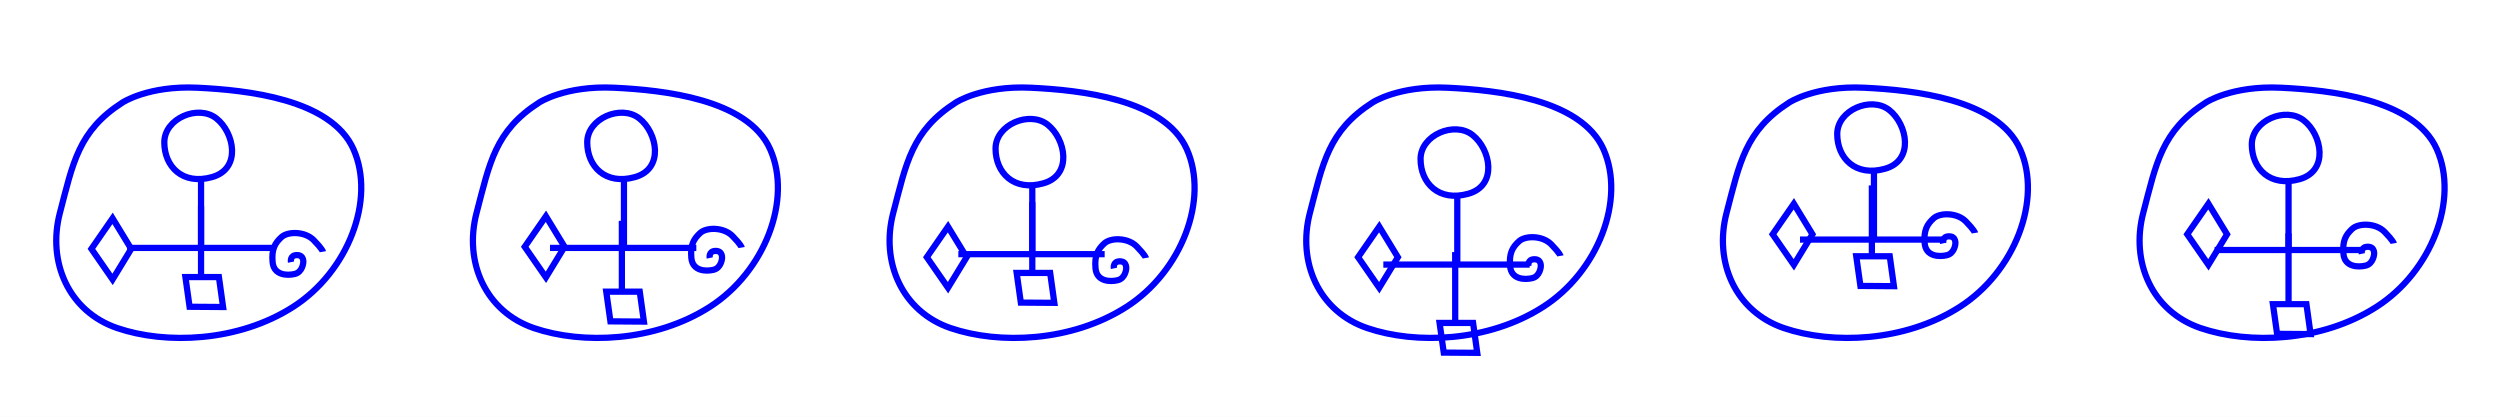
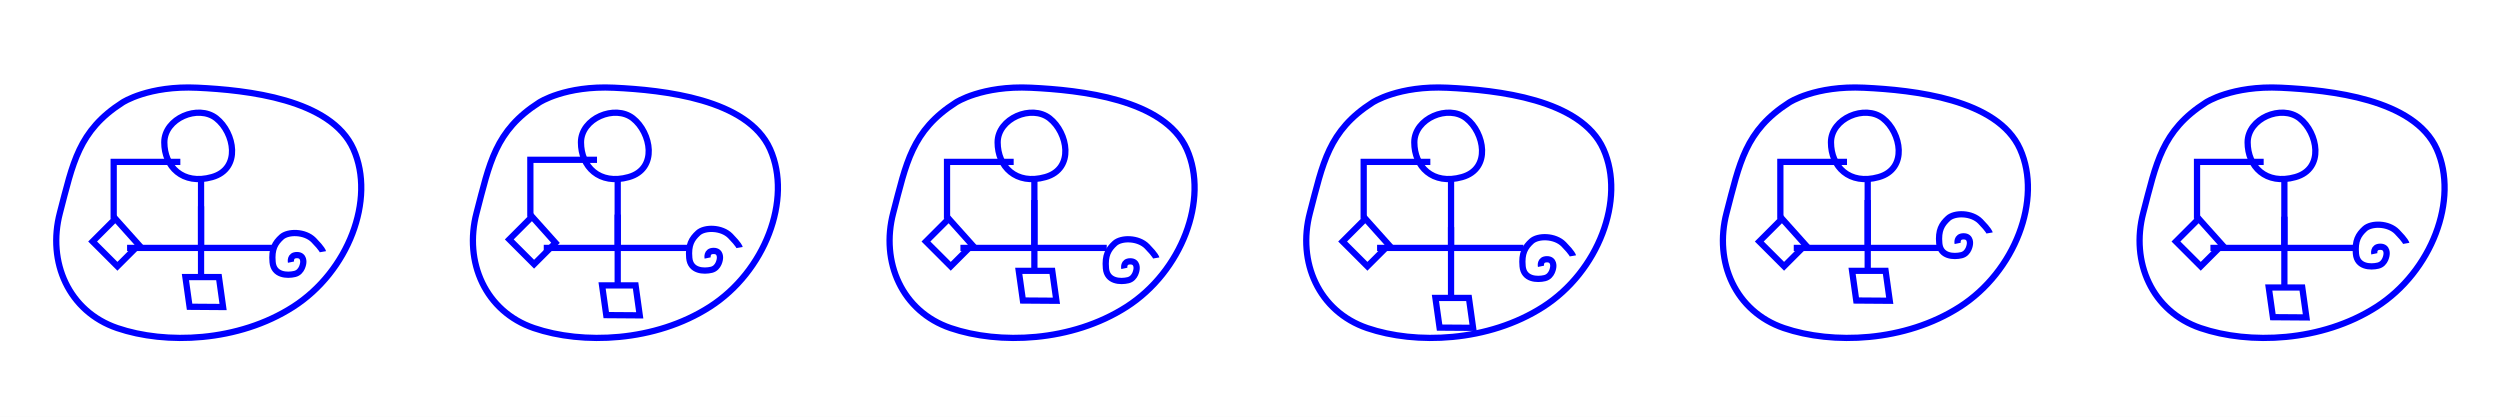
<svg xmlns="http://www.w3.org/2000/svg" width="1200px" height="200px" viewBox="0 0 1200 200" version="1.1">
  <defs />
  <g id="Page-1" stroke="none" stroke-width="1" fill="none" fill-rule="evenodd">
    <g id="anim_sentir">
      <rect id="Rectangle-1" fill="#FFFFFF" x="0" y="0" width="1200" height="200" />
-       <g id="sentir" transform="translate(246, 92)" stroke-width="3" stroke="#0000FF">
-         <polygon id="Path-31" points="5.877 26.458 16.039 11.802 24.98 26.458 16.039 41.115" />
+       <g id="sentir" transform="translate(238, 66)" stroke-width="3" stroke="#0000FF">
+         <polyline id="Path-8" points="16.569 38.052 16.569 10.705 48.563 10.705" />
+         <polygon id="Path-8" points="17.385 37.993 6.457 48.921 18.359 60.823 28.636 50.546" />
      </g>
-       <g id="pensar" transform="translate(720, 109)" stroke="#0000FF" stroke-width="3">
+       <g id="pensar" transform="translate(726, 109)" stroke="#0000FF" stroke-width="3">
        <path d="M13.673,18.829 C13.673,18.829 12.96,15.44 16.547,15.44 C20.135,15.44 19.56,19.158 19.56,19.158 C19.56,19.158 19.174,23.614 15.5,24.5 C11.826,25.386 5.414,25.151 4.849,18.829 C4.285,12.507 6.028,9.642 9.098,6.82 C12.169,3.999 20.386,3.989 24.592,8.281 C28.797,12.573 29.014,13.821 29.014,13.821" id="Path-5" />
      </g>
-       <g id="decir" transform="translate(676, 58)" stroke="#0000FF" stroke-width="3">
+       <g id="decir" transform="translate(673, 50)" stroke="#0000FF" stroke-width="3">
        <path d="M20.443,36.284 C8.899,36.284 2.106,20.009 8.899,11.34 C15.692,2.671 33.106,-0.848 37.108,13.361 C41.11,27.57 31.987,36.284 20.443,36.284 Z" id="Path-31" transform="translate(22.12911, 20.02322) rotate(-270) translate(-22.12911, -20.02322) " />
        <path d="M23.5,35.52 L23.5,69.5" id="Path-5" />
        <path d="M-12,69 L58.236,69" id="Path-5-Copy" />
      </g>
-       <g id="decir" transform="translate(472, 53)" stroke="#0000FF" stroke-width="3">
+       <g id="decir" transform="translate(473, 50)" stroke="#0000FF" stroke-width="3">
        <path d="M20.443,36.284 C8.899,36.284 2.106,20.009 8.899,11.34 C15.692,2.671 33.106,-0.848 37.108,13.361 C41.11,27.57 31.987,36.284 20.443,36.284 Z" id="Path-31" transform="translate(22.12911, 20.02322) rotate(-270) translate(-22.12911, -20.02322) " />
        <path d="M23.5,35.52 L23.5,69.5" id="Path-5" />
        <path d="M-12,69 L58.236,69" id="Path-5-Copy" />
      </g>
-       <g id="decir" transform="translate(276, 50)" stroke="#0000FF" stroke-width="3">
+       <g id="decir" transform="translate(273, 50)" stroke="#0000FF" stroke-width="3">
        <path d="M20.443,36.284 C8.899,36.284 2.106,20.009 8.899,11.34 C15.692,2.671 33.106,-0.848 37.108,13.361 C41.11,27.57 31.987,36.284 20.443,36.284 Z" id="Path-31" transform="translate(22.12911, 20.02322) rotate(-270) translate(-22.12911, -20.02322) " />
        <path d="M23.5,35.52 L23.5,69.5" id="Path-5" />
        <path d="M-12,69 L58.236,69" id="Path-5-Copy" />
      </g>
      <g id="decir" transform="translate(73, 50)" stroke="#0000FF" stroke-width="3">
        <path d="M20.443,36.284 C8.899,36.284 2.106,20.009 8.899,11.34 C15.692,2.671 33.106,-0.848 37.108,13.361 C41.11,27.57 31.987,36.284 20.443,36.284 Z" id="Path-31" transform="translate(22.12911, 20.02322) rotate(-270) translate(-22.12911, -20.02322) " />
        <path d="M23.5,35.52 L23.5,69.5" id="Path-5" />
        <path d="M-12,69 L58.236,69" id="Path-5-Copy" />
      </g>
-       <g id="hacer" transform="translate(681, 119)" stroke-width="3" stroke="#0000FF">
+       <g id="hacer" transform="translate(679, 107)" stroke-width="3" stroke="#0000FF">
        <polygon id="Path-31" points="12 50.248 10 36 26.079 36 28.079 50.364" />
        <path d="M17.5,2 L17.5,35.98" id="Path-5" />
      </g>
-       <g id="hacer" transform="translate(881, 87)" stroke-width="3" stroke="#0000FF">
+       <g id="hacer" transform="translate(879, 94)" stroke-width="3" stroke="#0000FF">
        <polygon id="Path-31" points="12 50.248 10 36 26.079 36 28.079 50.364" />
        <path d="M17.5,2 L17.5,35.98" id="Path-5" />
      </g>
-       <g id="pensar" transform="translate(521, 110)" stroke="#0000FF" stroke-width="3">
+       <g id="pensar" transform="translate(526, 110)" stroke="#0000FF" stroke-width="3">
        <path d="M13.673,18.829 C13.673,18.829 12.96,15.44 16.547,15.44 C20.135,15.44 19.56,19.158 19.56,19.158 C19.56,19.158 19.174,23.614 15.5,24.5 C11.826,25.386 5.414,25.151 4.849,18.829 C4.285,12.507 6.028,9.642 9.098,6.82 C12.169,3.999 20.386,3.989 24.592,8.281 C28.797,12.573 29.014,13.821 29.014,13.821" id="Path-5" />
      </g>
-       <g id="hacer" transform="translate(478, 95)" stroke-width="3" stroke="#0000FF">
+       <g id="hacer" transform="translate(479, 94)" stroke-width="3" stroke="#0000FF">
        <polygon id="Path-31" points="12 50.248 10 36 26.079 36 28.079 50.364" />
        <path d="M17.5,2 L17.5,35.98" id="Path-5" />
      </g>
-       <g id="pensar" transform="translate(327, 105)" stroke="#0000FF" stroke-width="3">
+       <g id="pensar" transform="translate(326, 105)" stroke="#0000FF" stroke-width="3">
        <path d="M13.673,18.829 C13.673,18.829 12.96,15.44 16.547,15.44 C20.135,15.44 19.56,19.158 19.56,19.158 C19.56,19.158 19.174,23.614 15.5,24.5 C11.826,25.386 5.414,25.151 4.849,18.829 C4.285,12.507 6.028,9.642 9.098,6.82 C12.169,3.999 20.386,3.989 24.592,8.281 C28.797,12.573 29.014,13.821 29.014,13.821" id="Path-5" />
      </g>
      <g id="pensar" transform="translate(126, 107)" stroke="#0000FF" stroke-width="3">
        <path d="M13.673,18.829 C13.673,18.829 12.96,15.44 16.547,15.44 C20.135,15.44 19.56,19.158 19.56,19.158 C19.56,19.158 19.174,23.614 15.5,24.5 C11.826,25.386 5.414,25.151 4.849,18.829 C4.285,12.507 6.028,9.642 9.098,6.82 C12.169,3.999 20.386,3.989 24.592,8.281 C28.797,12.573 29.014,13.821 29.014,13.821" id="Path-5" />
      </g>
-       <g id="hacer" transform="translate(281, 104)" stroke-width="3" stroke="#0000FF">
+       <g id="hacer" transform="translate(279, 101)" stroke-width="3" stroke="#0000FF">
        <polygon id="Path-31" points="12 50.248 10 36 26.079 36 28.079 50.364" />
        <path d="M17.5,2 L17.5,35.98" id="Path-5" />
      </g>
-       <g id="sentir" transform="translate(646, 97)" stroke-width="3" stroke="#0000FF">
-         <polygon id="Path-31" points="5.877 26.458 16.039 11.802 24.98 26.458 16.039 41.115" />
+       <g id="sentir" transform="translate(638, 67)" stroke-width="3" stroke="#0000FF">
+         <polyline id="Path-8" points="16.569 38.052 16.569 10.705 48.563 10.705" />
+         <polygon id="Path-8" points="17.385 37.993 6.457 48.921 18.359 60.823 28.636 50.546" />
      </g>
-       <g id="sentir" transform="translate(845, 86)" stroke-width="3" stroke="#0000FF">
-         <polygon id="Path-31" points="5.877 26.458 16.039 11.802 24.98 26.458 16.039 41.115" />
+       <g id="sentir" transform="translate(838, 67)" stroke-width="3" stroke="#0000FF">
+         <polyline id="Path-8" points="16.569 38.052 16.569 10.705 48.563 10.705" />
+         <polygon id="Path-8" points="17.385 37.993 6.457 48.921 18.359 60.823 28.636 50.546" />
      </g>
-       <g id="sentir" transform="translate(1044, 86)" stroke-width="3" stroke="#0000FF">
-         <polygon id="Path-31" points="5.877 26.458 16.039 11.802 24.98 26.458 16.039 41.115" />
+       <g id="sentir" transform="translate(1038, 67)" stroke-width="3" stroke="#0000FF">
+         <polyline id="Path-8" points="16.569 38.052 16.569 10.705 48.563 10.705" />
+         <polygon id="Path-8" points="17.385 37.993 6.457 48.921 18.359 60.823 28.636 50.546" />
      </g>
-       <g id="decir" transform="translate(876, 46)" stroke="#0000FF" stroke-width="3">
+       <g id="decir" transform="translate(873, 50)" stroke="#0000FF" stroke-width="3">
        <path d="M20.443,36.284 C8.899,36.284 2.106,20.009 8.899,11.34 C15.692,2.671 33.106,-0.848 37.108,13.361 C41.11,27.57 31.987,36.284 20.443,36.284 Z" id="Path-31" transform="translate(22.12911, 20.02322) rotate(-270) translate(-22.12911, -20.02322) " />
        <path d="M23.5,35.52 L23.5,69.5" id="Path-5" />
        <path d="M-12,69 L58.236,69" id="Path-5-Copy" />
      </g>
-       <g id="decir" transform="translate(1075, 51)" stroke="#0000FF" stroke-width="3">
+       <g id="decir" transform="translate(1073, 50)" stroke="#0000FF" stroke-width="3">
        <path d="M20.443,36.284 C8.899,36.284 2.106,20.009 8.899,11.34 C15.692,2.671 33.106,-0.848 37.108,13.361 C41.11,27.57 31.987,36.284 20.443,36.284 Z" id="Path-31" transform="translate(22.12911, 20.02322) rotate(-270) translate(-22.12911, -20.02322) " />
        <path d="M23.5,35.52 L23.5,69.5" id="Path-5" />
        <path d="M-12,69 L58.236,69" id="Path-5-Copy" />
      </g>
-       <g id="sentir" transform="translate(439, 97)" stroke-width="3" stroke="#0000FF">
-         <polygon id="Path-31" points="5.877 26.458 16.039 11.802 24.98 26.458 16.039 41.115" />
+       <g id="sentir" transform="translate(438, 67)" stroke-width="3" stroke="#0000FF">
+         <polyline id="Path-8" points="16.569 38.052 16.569 10.705 48.563 10.705" />
+         <polygon id="Path-8" points="17.385 37.993 6.457 48.921 18.359 60.823 28.636 50.546" />
      </g>
-       <g id="pensar" transform="translate(1120, 103)" stroke="#0000FF" stroke-width="3">
+       <g id="pensar" transform="translate(1126, 103)" stroke="#0000FF" stroke-width="3">
        <path d="M13.673,18.829 C13.673,18.829 12.96,15.44 16.547,15.44 C20.135,15.44 19.56,19.158 19.56,19.158 C19.56,19.158 19.174,23.614 15.5,24.5 C11.826,25.386 5.414,25.151 4.849,18.829 C4.285,12.507 6.028,9.642 9.098,6.82 C12.169,3.999 20.386,3.989 24.592,8.281 C28.797,12.573 29.014,13.821 29.014,13.821" id="Path-5" />
      </g>
-       <g id="pensar" transform="translate(919, 98)" stroke="#0000FF" stroke-width="3">
+       <g id="pensar" transform="translate(926, 98)" stroke="#0000FF" stroke-width="3">
        <path d="M13.673,18.829 C13.673,18.829 12.96,15.44 16.547,15.44 C20.135,15.44 19.56,19.158 19.56,19.158 C19.56,19.158 19.174,23.614 15.5,24.5 C11.826,25.386 5.414,25.151 4.849,18.829 C4.285,12.507 6.028,9.642 9.098,6.82 C12.169,3.999 20.386,3.989 24.592,8.281 C28.797,12.573 29.014,13.821 29.014,13.821" id="Path-5" />
      </g>
-       <g id="hacer" transform="translate(1081, 110)" stroke-width="3" stroke="#0000FF">
+       <g id="hacer" transform="translate(1079, 102)" stroke-width="3" stroke="#0000FF">
        <polygon id="Path-31" points="12 50.248 10 36 26.079 36 28.079 50.364" />
        <path d="M17.5,2 L17.5,35.98" id="Path-5" />
      </g>
      <path d="M169.653,71.588 C180.425,95.682 167.153,130.335 140.74,147.273 C114.327,164.21 79.512,165.414 56.268,157.477 C33.023,149.54 22.535,125.813 28.771,102.102 C35.008,78.391 37.559,62.8 58.819,49.194 C58.819,49.194 71.291,40.973 94.819,42.107 C118.346,43.241 158.882,47.493 169.653,71.588 Z" id="icono_t0t-2-path" stroke="#0000FF" stroke-width="3" stroke-linecap="square" stroke-linejoin="round" />
      <path d="M369.653,71.588 C380.425,95.682 367.153,130.335 340.74,147.273 C314.327,164.21 279.512,165.414 256.268,157.477 C233.023,149.54 222.535,125.813 228.771,102.102 C235.008,78.391 237.559,62.8 258.819,49.194 C258.819,49.194 271.291,40.973 294.819,42.107 C318.346,43.241 358.882,47.493 369.653,71.588 Z" id="icono_t0t-2-path" stroke="#0000FF" stroke-width="3" stroke-linecap="square" stroke-linejoin="round" />
      <path d="M569.653,71.588 C580.425,95.682 567.153,130.335 540.74,147.273 C514.327,164.21 479.512,165.414 456.268,157.477 C433.023,149.54 422.535,125.813 428.771,102.102 C435.008,78.391 437.559,62.8 458.819,49.194 C458.819,49.194 471.291,40.973 494.819,42.107 C518.346,43.241 558.882,47.493 569.653,71.588 Z" id="icono_t0t-2-path-copy" stroke="#0000FF" stroke-width="3" stroke-linecap="square" stroke-linejoin="round" />
      <path d="M769.653,71.588 C780.425,95.682 767.153,130.335 740.74,147.273 C714.327,164.21 679.512,165.414 656.268,157.477 C633.023,149.54 622.535,125.813 628.771,102.102 C635.008,78.391 637.559,62.8 658.819,49.194 C658.819,49.194 671.291,40.973 694.819,42.107 C718.346,43.241 758.882,47.493 769.653,71.588 Z" id="icono_t0t-2-path-copy-2" stroke="#0000FF" stroke-width="3" stroke-linecap="square" stroke-linejoin="round" />
      <path d="M969.653,71.588 C980.425,95.682 967.153,130.335 940.74,147.273 C914.327,164.21 879.512,165.414 856.268,157.477 C833.023,149.54 822.535,125.813 828.771,102.102 C835.008,78.391 837.559,62.8 858.819,49.194 C858.819,49.194 871.291,40.973 894.819,42.107 C918.346,43.241 958.882,47.493 969.653,71.588 Z" id="icono_t0t-2-path-copy-3" stroke="#0000FF" stroke-width="3" stroke-linecap="square" stroke-linejoin="round" />
      <path d="M1169.653,71.588 C1180.425,95.682 1167.153,130.335 1140.74,147.273 C1114.327,164.21 1079.512,165.414 1056.268,157.477 C1033.023,149.54 1022.535,125.813 1028.771,102.102 C1035.008,78.391 1037.559,62.8 1058.819,49.194 C1058.819,49.194 1071.291,40.973 1094.819,42.107 C1118.346,43.241 1158.882,47.493 1169.653,71.588 Z" id="icono_t0t-2-path-copy-4" stroke="#0000FF" stroke-width="3" stroke-linecap="square" stroke-linejoin="round" />
-       <g id="sentir" transform="translate(38, 93)" stroke-width="3" stroke="#0000FF">
-         <polygon id="Path-31" points="5.877 26.458 16.039 11.802 24.98 26.458 16.039 41.115" />
+       <g id="sentir" transform="translate(38, 67)" stroke-width="3" stroke="#0000FF">
+         <polyline id="Path-8" points="16.569 38.052 16.569 10.705 48.563 10.705" />
+         <polygon id="Path-8" points="17.385 37.993 6.457 48.921 18.359 60.823 28.636 50.546" />
      </g>
      <g id="hacer" transform="translate(79, 97)" stroke-width="3" stroke="#0000FF">
        <polygon id="Path-31" points="12 50.248 10 36 26.079 36 28.079 50.364" />
        <path d="M17.5,2 L17.5,35.98" id="Path-5" />
      </g>
      <path d="M1200,199.5 L0,199.5" id="Line" stroke="#FFFFFF" />
    </g>
  </g>
</svg>
